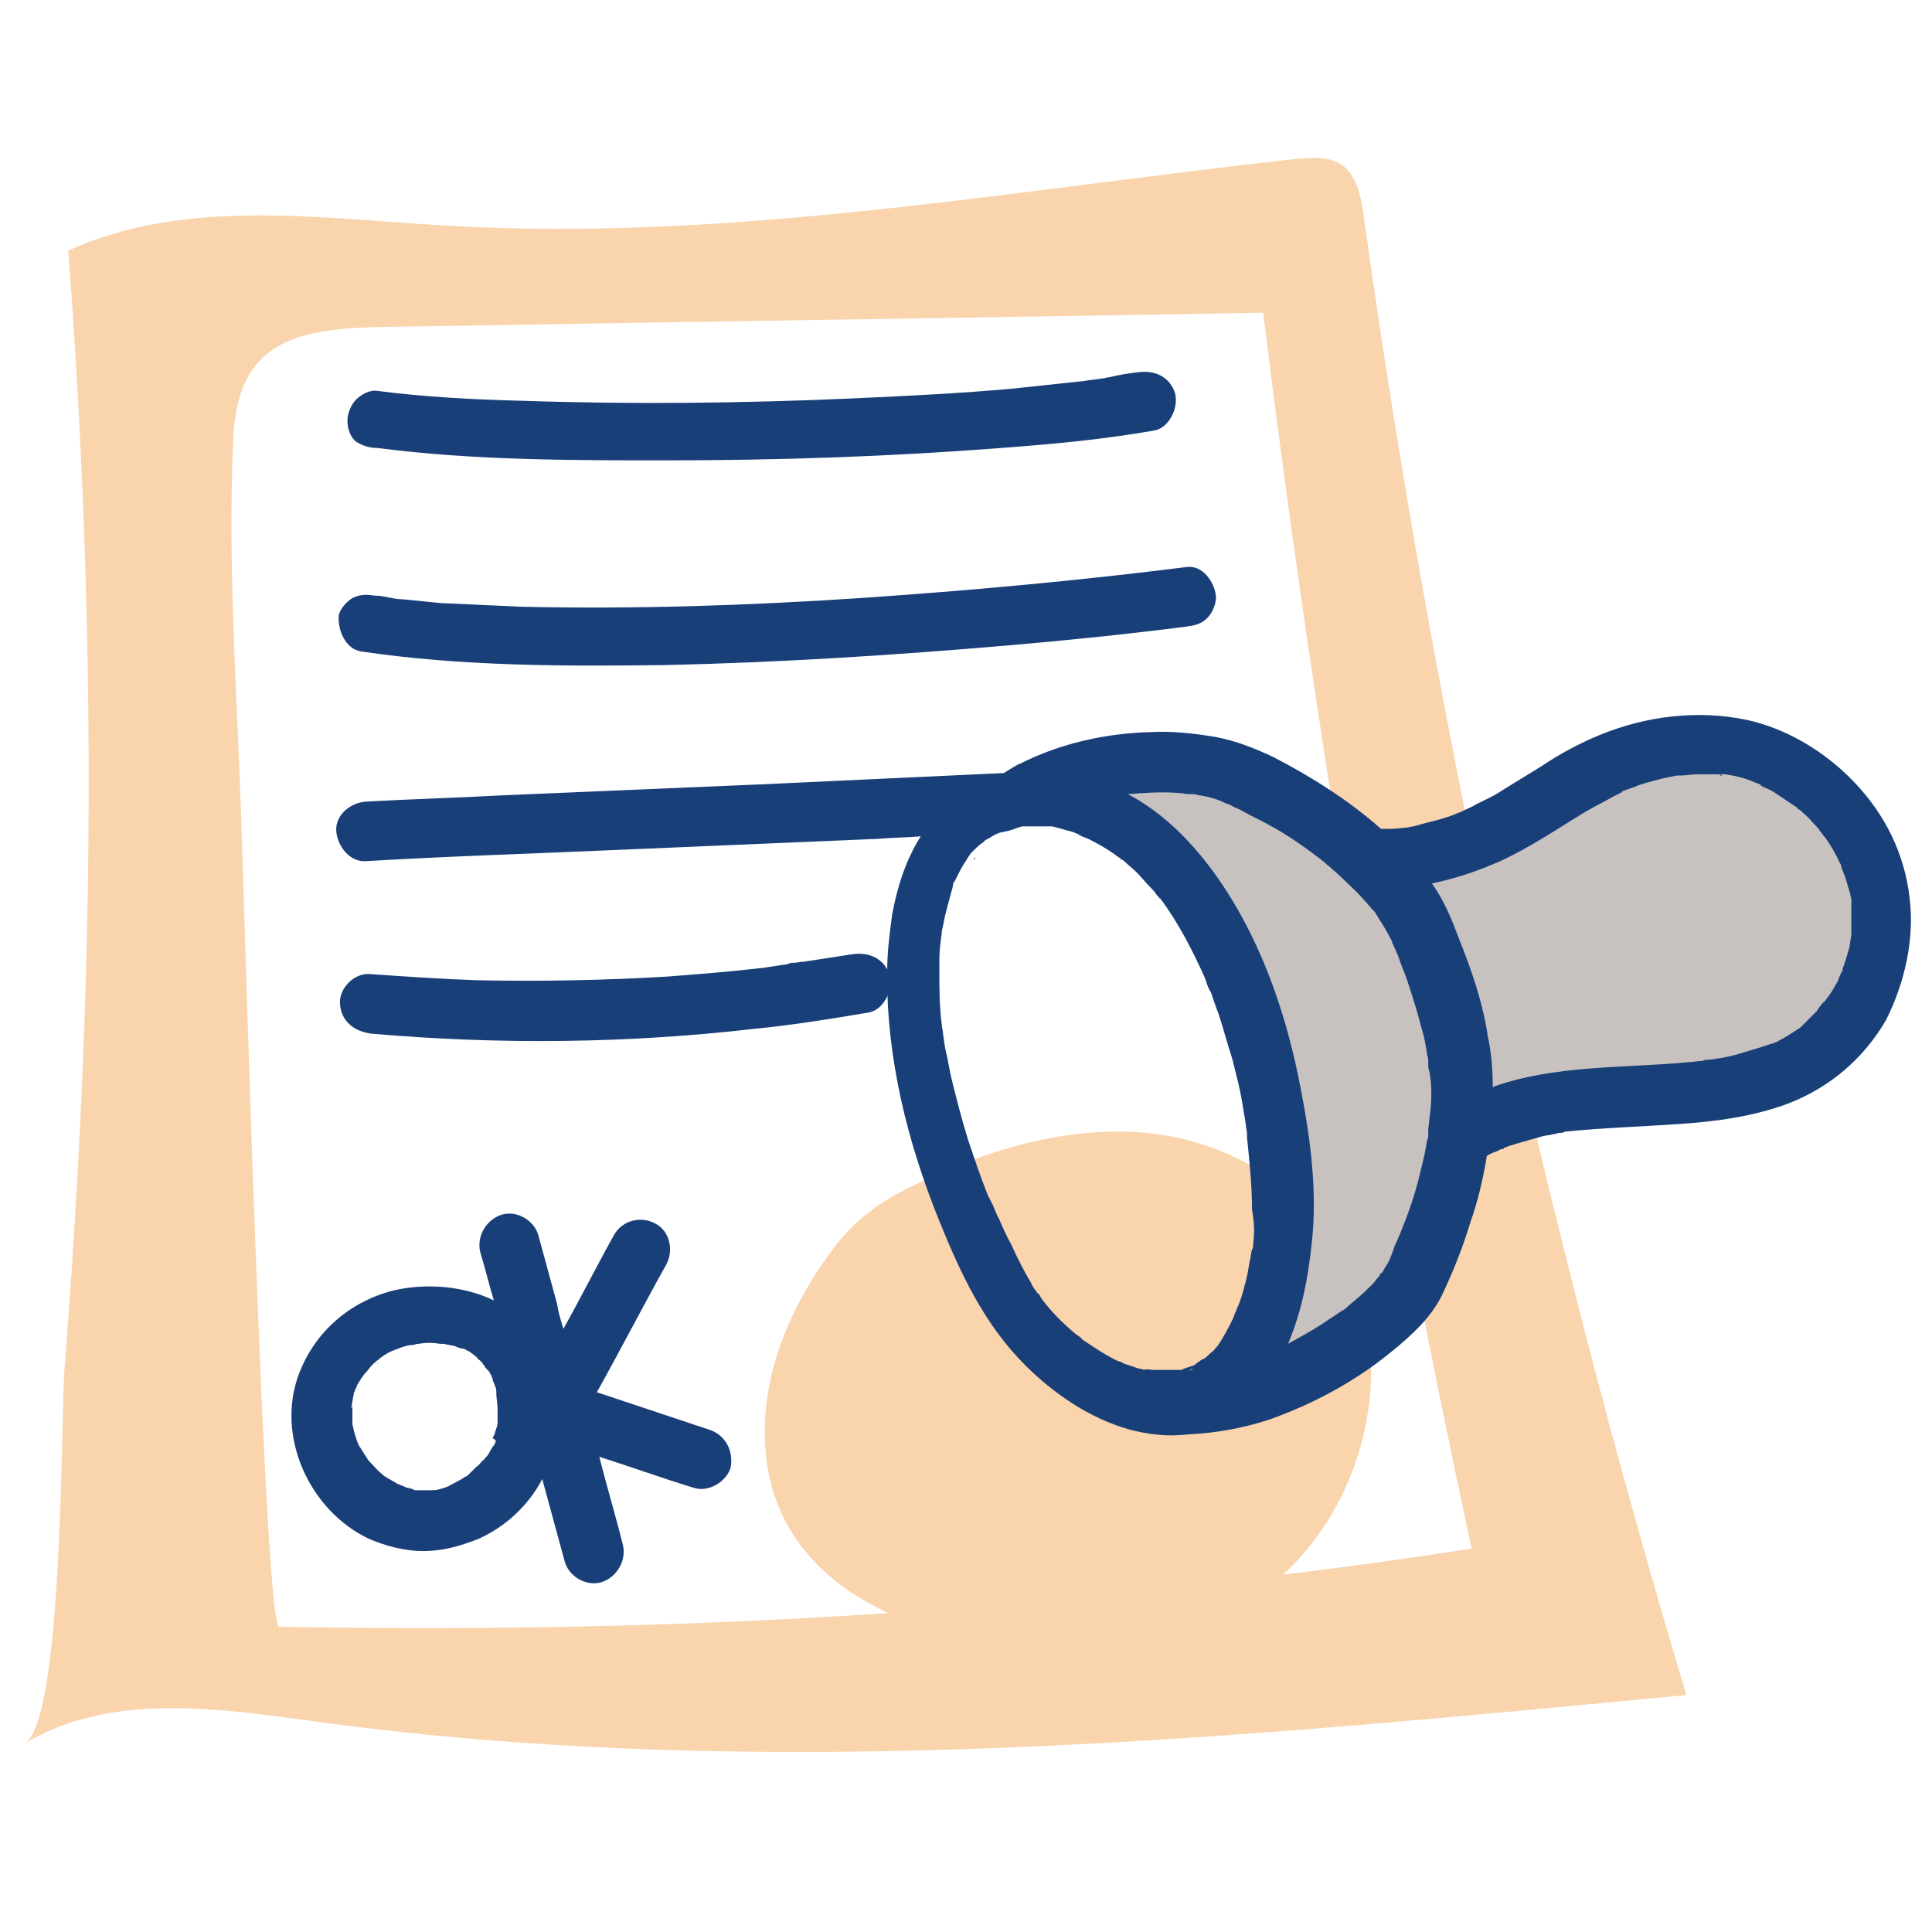
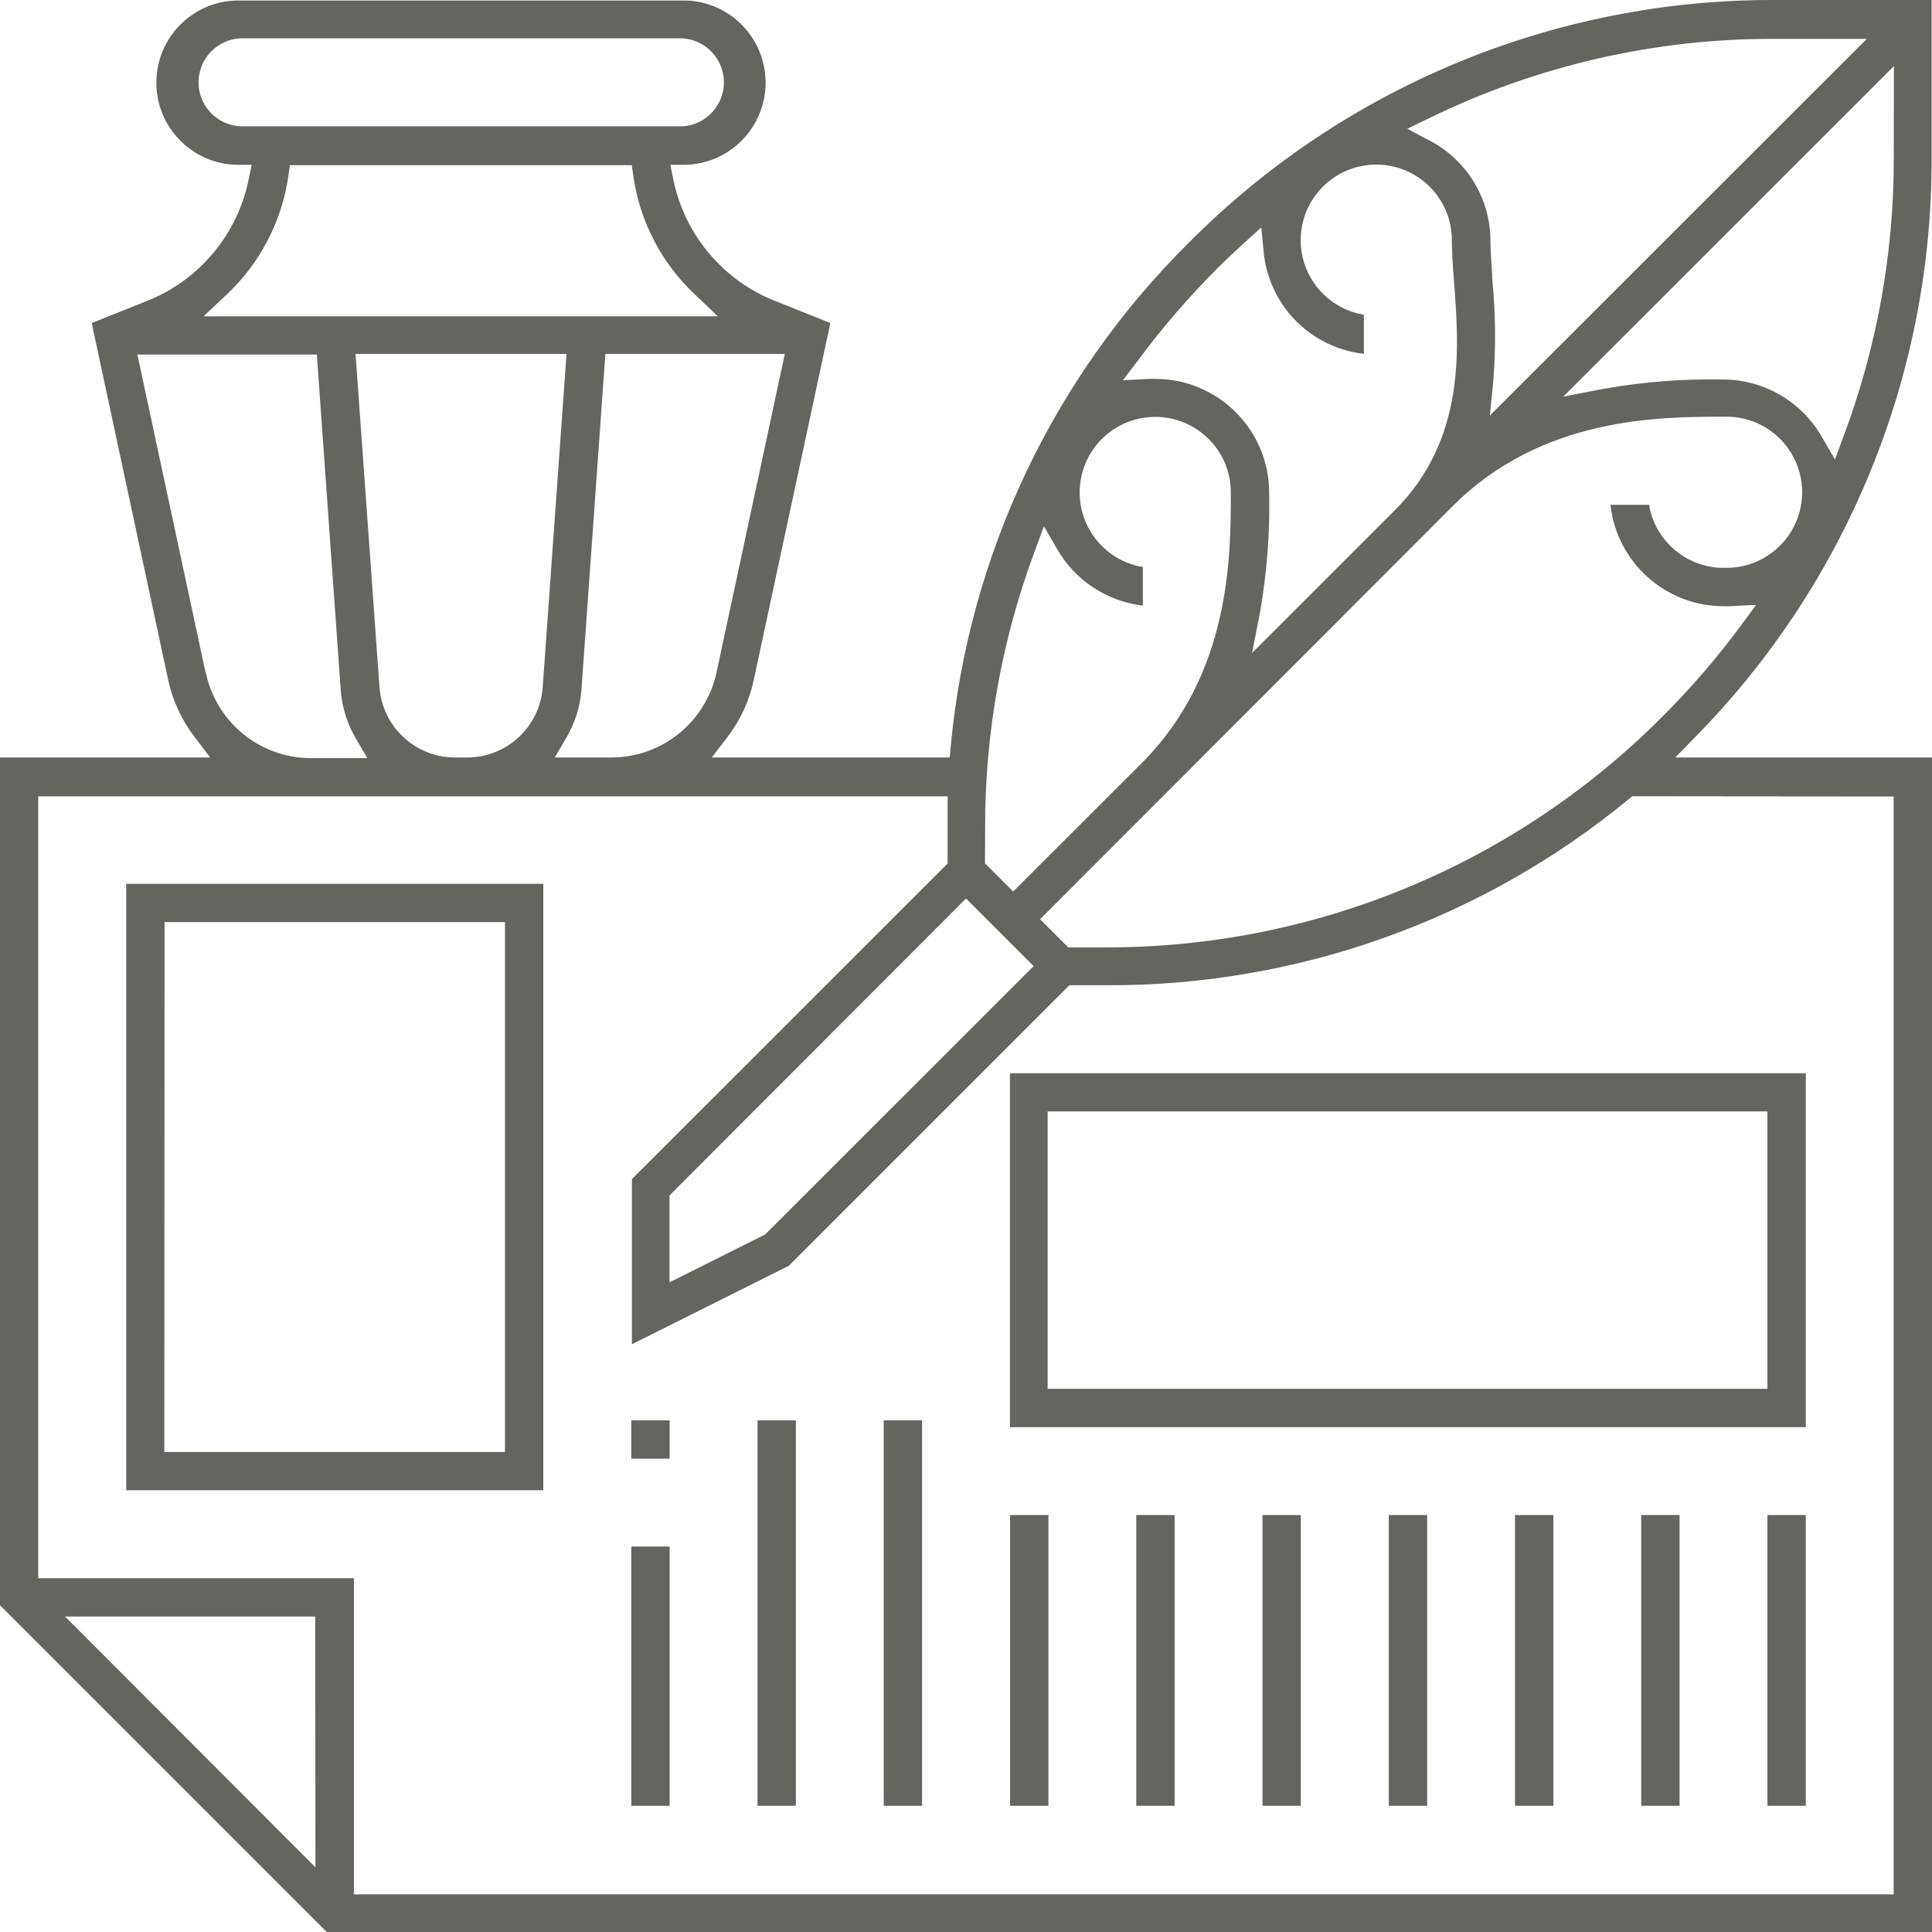
- <svg xmlns="http://www.w3.org/2000/svg" version="1.1" id="Calque_1" x="0px" y="0px" viewBox="0 0 155.7 155.7" style="enable-background:new 0 0 155.7 155.7;" xml:space="preserve">
-   <style type="text/css">
- 	.st0{fill:#F9D4AC;}
- 	.st1{fill:#C7C1C0;}
- 	.st2{fill:#193F79;}
- </style>
-   <path class="st0" d="M109.9,17.4c-0.2-1.6-0.6-3.4-1.9-4.2c-1-0.6-2.3-0.5-3.5-0.4c-22.7,2.5-45.5,6.7-68.3,5.4  c-10.4-0.6-21.3-2.3-30.7,2c1.5,19.7,2,39.4,1.4,59.2C6.6,89.7,6,100,5.2,110.3c-0.3,4.1-0.1,28.3-3.2,30.2c7-4.2,15.8-2.8,23.9-1.7  c36.4,4.9,73.4,1.3,110-2.2C124.2,97.6,115.5,57.7,109.9,17.4z M22.5,131.1c-1.2,0-2.8-57.9-3-63.2c-0.3-10.8-1.2-21.8-0.7-32.6  c0.4-9.2,7-8.9,15.3-9c22.6-0.4,45.2-0.7,67.7-1.1c4.1,33.4,9.7,66.7,16.8,99.6c-5.1,0.8-10.2,1.5-15.2,2.1c7.7-7.1,9.3-19.4,4-27.1  c-3.2-4.6-8.8-7.9-15-8.5c-6.4-0.6-13.1,1.4-18.9,4.3c-2.7,1.3-4.7,2.8-6.4,5.1c-3.6,4.8-5.9,10.6-5.4,16.2  c0.5,6.4,4.5,10.6,9.9,13.1C55.2,131.1,38.8,131.4,22.5,131.1z" />
-   <path class="st1" d="M112.6,71.3c6.4,7.9,7.6,19.6,2.9,28.6c-2.8,5.5-7.6,9.9-13.3,12.2c-0.6,0.3-2.1,1.1-2.4,0  c-0.1-0.4,0.1-0.9,0.2-1.3c1-2.4,1.9-5,2.5-7.5c0.5-2.3,0.5-4.7,0.7-7c0.1-1.4,0.2-2.9,0.2-4.3c-0.2-9.3-5.5-20.5-13.6-25.5  c-0.8-0.5-5.1-1.5-5.4-2.1c-1.3-2.6,6.9-2.6,8.3-2.6C100.3,61.9,107.8,65.4,112.6,71.3z" />
-   <path class="st1" d="M124.5,63.7c2.4-1.2,4.7-2.7,7.3-3.5c6.9-2,15,1.7,17.9,8.2s-0.1,15.2-6.5,18.4c-7,3.5-15.9,0.8-22.9,4.3  c-0.6,0.3-1.2,0.6-1.8,0.3c-0.3-0.2-0.5-0.6-0.6-1c-1.8-5.4-1.4-11.7-4.7-16.4c-2.1-3-3.9-5,0.6-6.4C117.5,66.5,121,65.5,124.5,63.7  z" />
-   <g>
-     <path class="st2" d="M84.1,104.6C84.1,104.6,84.1,104.6,84.1,104.6C84.1,104.6,84.1,104.6,84.1,104.6z" />
-     <polygon class="st2" points="84.1,104.6 84.1,104.6 84.1,104.6  " />
-     <path class="st2" d="M77.2,71.4C77.2,71.4,77.2,71.4,77.2,71.4C77.2,71.5,77.2,71.5,77.2,71.4C77.2,71.4,77.3,71.4,77.2,71.4   C77.3,71.3,77.3,71.3,77.2,71.4z" />
-     <path class="st2" d="M97.1,109.8C97.1,109.8,97.1,109.7,97.1,109.8C97.1,109.7,97,109.8,97.1,109.8C97,109.8,97,109.8,97.1,109.8z" />
-     <path class="st2" d="M84.1,104.7C84.2,104.7,84.2,104.7,84.1,104.7C84.1,104.7,84.1,104.7,84.1,104.7   C84.1,104.7,84.1,104.7,84.1,104.7z" />
-     <path class="st2" d="M111.4,102.5c0,0,0.1-0.1,0.1-0.1c0,0,0,0,0,0c0,0,0,0,0,0C111.5,102.4,111.4,102.5,111.4,102.5   C111.4,102.6,111.4,102.6,111.4,102.5z" />
-     <path class="st2" d="M96.2,63.9C96.2,63.9,96.1,63.9,96.2,63.9c-0.1,0-0.2,0-0.2,0c0,0-0.1,0-0.1,0C96.3,64,96.3,63.9,96.2,63.9z" />
-     <path class="st2" d="M99.1,64.7C98.9,64.6,98.7,64.6,99.1,64.7L99.1,64.7z" />
-     <path class="st2" d="M148.4,78.2C148.4,78.2,148.4,78.2,148.4,78.2C148.4,78.2,148.3,78.2,148.4,78.2   C148.3,78.2,148.4,78.2,148.4,78.2z" />
-     <path class="st2" d="M113.1,66.6C113.1,66.6,113.1,66.6,113.1,66.6C113.1,66.6,113.1,66.6,113.1,66.6   C113.1,66.6,113.1,66.6,113.1,66.6z" />
-   </g>
-   <g>
-     <path class="st2" d="M30.4,36.1c7.7,1,15.5,1,23.3,1c9,0,18-0.3,27-1c4.1-0.3,8.3-0.7,12.3-1.4c1.2-0.2,2-1.8,1.7-3   c-0.4-1.3-1.6-1.9-3-1.7c-0.8,0.1-1.5,0.2-2.3,0.4c-0.2,0-0.4,0.1-0.6,0.1c0.9-0.1,0.2,0,0,0c-0.5,0.1-0.9,0.1-1.4,0.2   c-1.9,0.2-3.7,0.4-5.6,0.6c-4.3,0.4-8.6,0.6-12.9,0.8c-8.9,0.4-17.9,0.5-26.8,0.2c-3.9-0.1-7.9-0.3-11.7-0.8   c-0.6-0.1-1.3,0.3-1.7,0.7c-0.4,0.4-0.7,1.1-0.7,1.7c0,0.6,0.2,1.3,0.7,1.7C29.2,35.9,29.7,36.1,30.4,36.1L30.4,36.1z" />
-   </g>
-   <g>
-     <path class="st2" d="M29.1,52.5c8.1,1.2,16.3,1.2,24.4,1.1c9.3-0.2,18.6-0.8,27.9-1.6c4.7-0.4,9.5-0.9,14.2-1.5   c0.7-0.1,1.2-0.2,1.7-0.7c0.4-0.4,0.7-1.1,0.7-1.7c-0.1-1.2-1.1-2.6-2.4-2.4c-8.7,1.1-17.5,1.9-26.3,2.5c-9,0.6-18.1,0.9-27.2,0.7   c-2.2-0.1-4.4-0.2-6.6-0.3c-1-0.1-2-0.2-3-0.3c-0.5,0-0.9-0.1-1.4-0.2c-0.2,0-0.4-0.1-0.7-0.1c0.9,0.1,0,0-0.2,0   c-0.7-0.1-1.2-0.1-1.8,0.2c-0.5,0.3-1,0.9-1.1,1.4C27.2,50.7,27.8,52.3,29.1,52.5L29.1,52.5z" />
-   </g>
-   <path class="st2" d="M153.9,72.4c-0.4-3.6-2-6.8-4.5-9.4c-2.3-2.4-5.4-4.3-8.7-5c-3.9-0.8-8-0.3-11.7,1.2c-1.7,0.7-3.2,1.5-4.7,2.5  c-1.1,0.7-2.3,1.4-3.4,2.1c-0.6,0.4-1.3,0.7-1.9,1c-0.3,0.2-0.6,0.3-1,0.5c-0.1,0-0.1,0.1-0.2,0.1c-0.2,0.1-0.3,0.1-0.5,0.2  c-0.7,0.3-1.5,0.5-2.3,0.7c-0.4,0.1-0.7,0.2-1.1,0.3c-0.2,0-0.4,0.1-0.6,0.1c0,0-0.1,0-0.1,0c0.1,0,0.2,0,0,0c0,0,0,0,0,0  c0,0-0.1,0-0.1,0c0,0,0.1,0,0.1,0c-0.6,0.1-1.2,0.1-1.9,0.1c-2.6-2.3-5.6-4.2-8.7-5.8c-1.5-0.7-3-1.3-4.6-1.6  c-1.8-0.3-3.5-0.5-5.3-0.4c-3.6,0.1-7.2,0.9-10.4,2.5c-0.5,0.2-0.9,0.5-1.4,0.8c-6.4,0.3-12.9,0.6-19.3,0.9  c-7.1,0.3-14.1,0.6-21.2,0.9c-3.6,0.2-7.3,0.3-10.9,0.5c-1.3,0.1-2.5,1.1-2.4,2.4c0.1,1.2,1.1,2.5,2.4,2.4  c6.7-0.4,13.4-0.6,20.1-0.9c7.1-0.3,14.1-0.6,21.2-0.9c1.1-0.1,2.3-0.1,3.4-0.2c-1.2,1.9-1.9,4.1-2.3,6.3c-0.2,1.5-0.4,3-0.4,4.5  c-0.1,6.9,1.6,13.8,4.2,20.2c1.7,4.2,3.6,8.3,6.9,11.6c2.3,2.3,5.2,4.3,8.4,5.2c1.5,0.4,3.1,0.6,4.7,0.4c2.2-0.1,4.5-0.5,6.6-1.2  c3.1-1.1,6-2.6,8.6-4.5c1.2-0.9,2.3-1.8,3.3-2.8c0.8-0.8,1.5-1.7,2-2.7c0.9-1.9,1.7-3.9,2.3-5.9c0.6-1.7,1-3.4,1.3-5.2  c0,0,0,0,0-0.1c0.2-0.2,0.5-0.3,0.8-0.4c0.2-0.1,0.3-0.2,0.5-0.2c0,0,0.1,0,0.1-0.1c0.1,0,0.3-0.1,0.3-0.1c0.2-0.1,0.4-0.1,0.6-0.2  c0.7-0.2,1.4-0.4,2.1-0.6c0.3-0.1,0.7-0.1,1-0.2c0.2,0,0.3-0.1,0.5-0.1c0.1,0,0.3,0,0.4-0.1c3-0.3,6-0.4,9-0.6  c3.1-0.2,6.2-0.6,9.1-1.7c3.3-1.3,6-3.6,7.8-6.7C153.5,79.2,154.3,75.7,153.9,72.4z M138.8,62.5c-0.1,0-0.2,0-0.2,0  C138.6,62.4,138.7,62.4,138.8,62.5z M115.1,84.9c0,0.1,0,0.1,0,0.2C115.1,85,115.1,84.9,115.1,84.9z M82.7,66.8c-0.1,0-0.2,0-0.2,0  C82.5,66.8,82.6,66.8,82.7,66.8z M78.6,69.1c0,0,0,0.1-0.1,0.2c0,0,0,0,0,0C78.5,69.3,78.5,69.1,78.6,69.1z M96,110.4  c-0.3,0.2-0.1,0,0.1-0.1C96.1,110.4,96.1,110.4,96,110.4z M101,100.2C101,100.4,100.9,101,101,100.2c0,0.2,0,0.4-0.1,0.5  c-0.1,0.3-0.1,0.7-0.2,1c-0.1,0.6-0.2,1.3-0.4,1.9c-0.1,0.5-0.3,1.1-0.5,1.6c-0.1,0.2-0.2,0.5-0.3,0.7c0,0.1-0.1,0.2-0.1,0.3  c-0.4,0.8-0.8,1.6-1.3,2.3c0,0,0,0-0.1,0.1c-0.1,0.1-0.2,0.3-0.4,0.4c-0.2,0.2-0.4,0.4-0.7,0.6c0.1,0,0.1-0.1,0.1-0.1  c0,0-0.2,0.1-0.2,0.1c0,0,0,0,0,0c0,0,0,0,0,0c-0.2,0.2-0.1,0.1,0,0c-0.1,0.1-0.3,0.2-0.4,0.3c-0.1,0.1-0.3,0.2-0.4,0.2c0,0,0,0,0,0  c-0.3,0.1-0.6,0.2-0.8,0.3c-0.1,0-0.1,0-0.2,0c-0.1,0-0.2,0-0.4,0c-0.3,0-0.7,0-1,0c0,0-0.2,0-0.3,0c-0.1,0-0.2,0-0.3,0  c-0.3,0-0.6-0.1-0.8,0c-0.2-0.1-0.5-0.1-0.7-0.2c-0.3-0.1-0.6-0.2-0.9-0.3c0,0,0,0,0,0c-0.2-0.1-0.3-0.2-0.5-0.2  c-0.6-0.3-1.3-0.7-1.9-1.1c-0.3-0.2-0.6-0.4-0.9-0.6c0,0-0.1,0-0.1-0.1c-0.1-0.1-0.2-0.2-0.4-0.3c-1.1-0.9-2.1-1.9-2.9-3  c0.1,0.1,0.1,0.2,0,0c0-0.1-0.1-0.1-0.1-0.2c0,0,0-0.1-0.1-0.1c0,0,0,0,0.1,0.1c-0.1-0.1-0.1-0.1-0.2-0.2c-0.2-0.3-0.4-0.5-0.5-0.8  c-0.6-1-1.1-2-1.6-3.1c-0.4-0.7-0.7-1.4-1-2.1c-0.2-0.3-0.3-0.7-0.5-1.1c0-0.1-0.1-0.1-0.1-0.2c-0.1-0.2-0.2-0.4-0.3-0.6  c-0.6-1.5-1.1-3-1.6-4.5c-0.5-1.6-0.9-3.2-1.3-4.8c-0.2-0.8-0.3-1.6-0.5-2.4c-0.1-0.4-0.1-0.8-0.2-1.1c0.2,0.6,0,0,0-0.2  c0-0.2-0.1-0.5-0.1-0.7c-0.2-1.5-0.2-3.1-0.2-4.6c0-0.7,0-1.4,0.1-2c0-0.3,0.1-0.6,0.1-0.9c0,0,0,0,0,0c0-0.2,0.1-0.4,0.1-0.5  c0.2-1.1,0.5-2.1,0.8-3.2c0,0,0-0.1,0-0.1c0,0,0,0,0,0c0,0,0,0,0,0c0-0.1,0.1-0.2,0.1-0.3c0,0,0,0,0,0.1c0.1-0.2,0.2-0.4,0.3-0.6  c0.2-0.4,0.4-0.8,0.7-1.2c0-0.1,0.1-0.1,0.1-0.2c0.1-0.1,0.2-0.3,0.3-0.4c0.3-0.3,0.6-0.6,0.9-0.8c0,0,0.1,0,0.1-0.1  c0.1-0.1,0.3-0.2,0.5-0.3c0.3-0.2,0.5-0.3,0.8-0.4c0.5-0.1,1-0.2,1.4-0.4c0.1,0,0.3-0.1,0.4-0.1c0.2,0,0.4,0,0.6,0  c0.4,0,0.8,0,1.1,0c0.2,0,0.3,0,0.5,0c0.1,0,0.1,0,0.2,0c0.4,0.1,0.8,0.2,1.1,0.3c0.4,0.1,0.8,0.2,1.1,0.4c0.1,0,0.1,0.1,0.2,0.1  c0.2,0.1,0.3,0.1,0.5,0.2c0.8,0.4,1.5,0.8,2.2,1.3c0.1,0.1,0.3,0.2,0.4,0.3c0.1,0.1,0.2,0.1,0.3,0.2c0.3,0.3,0.7,0.6,1,0.9  c0.4,0.4,0.7,0.8,1.1,1.2c0.2,0.2,0.4,0.4,0.5,0.6c0,0,0.1,0.1,0.1,0.1c0.1,0.1,0.1,0.2,0.2,0.2c1.5,2,2.6,4.2,3.6,6.4c0,0,0,0,0,0  c0,0.1,0.1,0.2,0.1,0.3c0.1,0.3,0.2,0.6,0.4,0.9c0.2,0.6,0.4,1.2,0.6,1.7c0.4,1.2,0.7,2.4,1.1,3.6c0.3,1.2,0.6,2.3,0.8,3.5  c0.1,0.6,0.2,1.2,0.3,1.8c0,0.3,0.1,0.5,0.1,0.8c0,0.1,0,0.1,0,0.2c0,0,0,0.1,0,0.1c0.2,1.9,0.4,3.9,0.4,5.8  C101.1,98.6,101.1,99.4,101,100.2z M115.2,90.1c0,0.3-0.1,0.7-0.1,1c0,0.1,0,0.2,0,0.4c0,0.1,0,0.3-0.1,0.4  c-0.1,0.8-0.3,1.6-0.5,2.4c-0.4,1.8-1,3.5-1.7,5.2c-0.1,0.2-0.2,0.5-0.3,0.7c-0.1,0.1-0.3,0.8-0.1,0.3c-0.2,0.4-0.3,0.8-0.5,1.2  c-0.1,0.2-0.2,0.3-0.3,0.5c0,0-0.1,0.1-0.1,0.2c0,0,0,0,0,0c-0.1,0.1-0.2,0.3-0.3,0.3c0,0,0-0.1,0.1-0.1c-0.1,0.1-0.1,0.2-0.2,0.3  c-0.2,0.2-0.3,0.4-0.5,0.6c-0.4,0.4-0.8,0.8-1.3,1.2c-0.2,0.2-0.5,0.4-0.7,0.6c-0.1,0.1-0.1,0.1-0.2,0.2c-0.1,0-0.1,0.1-0.2,0.1  c-0.6,0.4-1.2,0.8-1.8,1.2c-0.8,0.5-1.7,1-2.6,1.5c1.1-2.6,1.6-5.2,1.9-8c0.5-4.2-0.1-8.6-0.9-12.7c-1-5.2-2.7-10.4-5.4-14.9  c-2.1-3.5-4.9-6.8-8.5-8.7c1.3-0.1,2.6-0.2,4-0.1c0.3,0,0.6,0.1,1,0.1c0,0,0,0-0.1,0c0.1,0,0.1,0,0.2,0c0,0,0,0,0.1,0  c0,0,0.1,0,0.1,0c0.2,0,0.3,0.1,0.5,0.1c0.7,0.1,1.4,0.3,2,0.6c0.2,0.1,0.3,0.1,0.5,0.2c0,0-0.1,0-0.1,0c0,0,0.1,0,0.1,0  c0.3,0.2,0.7,0.3,1,0.5c0.7,0.4,1.4,0.7,2.1,1.1c1.5,0.8,2.9,1.8,4.2,2.8c0,0,0.1,0.1,0.1,0.1c0,0,0,0,0,0c0.2,0.1,0.3,0.3,0.5,0.4  c0.3,0.3,0.7,0.6,1,0.9c0.6,0.6,1.2,1.1,1.8,1.8c0.3,0.3,0.5,0.6,0.8,0.9c0,0,0.1,0.1,0.1,0.1c0.1,0.2,0.2,0.3,0.3,0.5  c0.4,0.6,0.8,1.3,1.1,1.9c0,0,0,0.1,0,0.1c0.1,0.1,0.1,0.3,0.2,0.4c0.1,0.3,0.3,0.6,0.4,1c0.2,0.6,0.5,1.2,0.7,1.9  c0.4,1.2,0.8,2.5,1.1,3.7c0.2,0.6,0.3,1.3,0.4,1.9c0,0.2,0.1,0.3,0.1,0.5c0,0.1,0,0.2,0,0.2c0,0,0,0,0,0.1c0,0.2,0,0.4,0.1,0.7  C115.4,87.4,115.4,88.8,115.2,90.1z M149.2,74.8c0,0.2,0,0.4,0,0.6c0,0,0,0,0,0c-0.1,0.4-0.1,0.8-0.2,1.1c-0.1,0.3-0.2,0.7-0.3,1  c-0.1,0.2-0.1,0.4-0.2,0.5c0,0,0,0.1,0,0.1c0,0,0,0,0,0c0,0,0,0,0,0c0,0,0,0.1,0,0.1c-0.1,0.3-0.1,0.1,0,0c-0.2,0.3-0.3,0.6-0.4,0.9  c-0.2,0.3-0.4,0.7-0.6,1c-0.1,0.1-0.2,0.3-0.3,0.4c-0.1,0.2-0.5,0.6-0.1,0.1c-0.3,0.3-0.5,0.6-0.7,0.9c-0.2,0.2-0.5,0.5-0.7,0.7  c-0.1,0.1-0.3,0.3-0.4,0.4c-0.1,0.1-0.1,0.1-0.2,0.2c-0.6,0.4-1.2,0.8-1.8,1.1c-0.1,0.1-0.3,0.1-0.4,0.2c0,0,0,0-0.1,0  c-0.3,0.1-0.6,0.2-0.9,0.3c-0.7,0.2-1.3,0.4-2,0.6c-0.7,0.2-1.4,0.3-2.1,0.4c0,0,0,0,0,0c-0.2,0-0.4,0-0.6,0.1  c-0.4,0-0.8,0.1-1.1,0.1c-5.2,0.5-10.8,0.2-15.8,2c0-1.4-0.1-2.7-0.4-4.1c-0.4-2.7-1.3-5.3-2.3-7.8c-0.6-1.6-1.2-3.1-2.2-4.5  c0,0,0,0,0,0c1.9-0.4,3.7-1,5.5-1.8c2.4-1.1,4.6-2.6,6.9-4c0.7-0.4,1.5-0.8,2.2-1.2c0.2-0.1,0.4-0.2,0.6-0.3c0,0,0.1,0,0.1-0.1  c0,0,0,0,0,0c0.4-0.2,0.9-0.3,1.3-0.5c0.9-0.3,1.7-0.5,2.6-0.7c0.2,0,0.4-0.1,0.6-0.1c0.1,0,0.2,0,0.2,0c0.5,0,0.9-0.1,1.4-0.1  c0.4,0,0.9,0,1.3,0c0.2,0,0.4,0,0.6,0c0,0,0.1,0,0.1,0c0.1,0,0.1,0,0.2,0c0.8,0.1,1.6,0.3,2.3,0.6c0.2,0.1,0.3,0.1,0.5,0.2  c0,0,0.1,0,0.1,0.1c0.3,0.2,0.7,0.3,1,0.5c0.6,0.4,1.2,0.8,1.8,1.2c0,0,0.1,0,0.1,0.1c0.1,0.1,0.3,0.2,0.4,0.3  c0.3,0.3,0.6,0.5,0.8,0.8c0.3,0.3,0.5,0.5,0.7,0.8c0.1,0.1,0.2,0.3,0.3,0.4c-0.5-0.5,0,0,0.1,0.1c0.4,0.6,0.8,1.2,1.1,1.9  c0.1,0.2,0.2,0.3,0.2,0.5c0,0,0,0,0,0c0.1,0.3,0.3,0.7,0.4,1.1c0.1,0.3,0.2,0.7,0.3,1c0,0.2,0.1,0.3,0.1,0.5c0,0.1,0,0.1,0,0.2  C149.2,73.4,149.2,74.1,149.2,74.8z" />
-   <g>
-     <path class="st2" d="M29.9,83.3c10.3,0.9,20.7,0.8,31-0.4c3.1-0.3,6.1-0.8,9.1-1.3c1.2-0.2,2-1.8,1.7-3c-0.4-1.3-1.6-1.9-3-1.7   c-1.3,0.2-2.6,0.4-3.9,0.6c-0.3,0-0.6,0.1-1,0.1c-0.1,0-0.5,0.1,0.1,0c-0.1,0-0.3,0-0.4,0.1c-0.7,0.1-1.4,0.2-2,0.3   c-2.6,0.3-5.1,0.5-7.7,0.7C48.8,79,43.7,79.1,38.5,79c-2.9-0.1-5.8-0.3-8.7-0.5c-1.3-0.1-2.5,1.2-2.4,2.4   C27.5,82.3,28.5,83.1,29.9,83.3L29.9,83.3z" />
-   </g>
-   <g>
-     <path class="st2" d="M33.3,120.1c0.1,0,0.2,0,0.2,0.1c0,0,0,0,0,0c0,0,0,0,0,0C33.3,120.1,33.2,120.1,33.3,120.1z" />
-     <path class="st2" d="M35,120.1C34.5,120.1,34.8,120.2,35,120.1L35,120.1z" />
-     <path class="st2" d="M39.9,116.3C39.9,116.3,39.9,116.3,39.9,116.3c0-0.1,0-0.2,0.1-0.3C40,116.1,39.9,116.1,39.9,116.3z" />
-     <path class="st2" d="M39,117.7C39.1,117.7,39.1,117.7,39,117.7c0.1-0.1,0.1-0.1,0.1-0.2C39.2,117.4,39.2,117.4,39,117.7z" />
-     <path class="st2" d="M30.4,109.9C30.4,109.9,30.4,109.9,30.4,109.9c0,0,0.1-0.1,0.1-0.1C30.5,109.8,30.4,109.8,30.4,109.9z" />
-     <path class="st2" d="M40,111.4C40,111.4,40,111.4,40,111.4c0-0.1-0.1-0.1-0.1-0.1C40,111.3,40,111.3,40,111.4   C40,111.4,40,111.4,40,111.4z" />
-     <path class="st2" d="M40.3,112.6C40.4,113.2,40.4,112.9,40.3,112.6L40.3,112.6z" />
-     <path class="st2" d="M28.4,113.5C28.5,113.1,28.4,113.3,28.4,113.5L28.4,113.5z" />
-     <path class="st2" d="M38.8,109.7C38.7,109.7,38.7,109.7,38.8,109.7C38.8,109.7,38.8,109.7,38.8,109.7   C38.8,109.7,38.8,109.7,38.8,109.7z" />
-     <path class="st2" d="M39.5,110.4C39.5,110.4,39.4,110.4,39.5,110.4c-0.1-0.1-0.1-0.1-0.1-0.1C39.4,110.4,39.5,110.5,39.5,110.4   C39.5,110.5,39.5,110.5,39.5,110.4z" />
-     <path class="st2" d="M28.9,111.8c0,0.1-0.1,0.2-0.1,0.3c0,0,0,0,0,0C28.9,111.8,28.9,111.8,28.9,111.8z" />
-     <path class="st2" d="M57.1,115.2c-3-1-6-2-9-3c1.9-3.4,3.7-6.9,5.6-10.3c0.6-1.1,0.3-2.7-0.9-3.3c-1.1-0.6-2.6-0.3-3.3,0.9   c-1.4,2.5-2.7,5.1-4.1,7.6c-0.2-0.7-0.4-1.3-0.5-2c-0.5-1.8-1-3.7-1.5-5.5c-0.3-1.2-1.7-2.1-3-1.7c-1.2,0.4-2,1.7-1.7,3   c0.4,1.3,0.7,2.6,1.1,3.9c-2.5-1.2-5.5-1.4-8.1-0.8c-3.5,0.9-6.3,3.3-7.6,6.7c-1.9,5,0.8,11,5.6,13.3c1.4,0.6,2.9,1,4.4,1   c1.6,0,3-0.4,4.5-1c2.2-1,4-2.7,5.1-4.8c0.1,0.4,0.2,0.7,0.3,1.1c0.5,1.8,1,3.7,1.5,5.5c0.3,1.2,1.7,2.1,3,1.7c1.2-0.4,2-1.7,1.7-3   c-0.6-2.4-1.3-4.7-1.9-7.1c2.5,0.8,5,1.7,7.6,2.5c1.2,0.4,2.7-0.5,3-1.7C59.1,116.8,58.4,115.6,57.1,115.2z M39.9,116.3   C39.9,116.3,39.9,116.3,39.9,116.3c0,0.1,0,0.1,0,0.1C39.9,116.4,39.9,116.4,39.9,116.3c-0.1,0.2-0.1,0.2-0.2,0.3   c-0.2,0.3-0.3,0.6-0.5,0.8c0,0-0.1,0.1-0.1,0.1c0,0,0,0.1-0.1,0.1c0,0,0,0,0,0c0,0,0,0.1-0.1,0.1c0,0,0,0,0,0   c-0.2,0.2-0.3,0.4-0.5,0.5c-0.2,0.2-0.4,0.4-0.6,0.6c0,0,0,0,0,0c-0.1,0.1-0.2,0.2-0.3,0.2c-0.4,0.3-0.9,0.5-1.4,0.8   c-0.1,0-0.2,0.1-0.3,0.1c-0.3,0.1-0.6,0.2-0.9,0.2c0,0,0,0,0,0c0,0,0.1,0,0.1,0c-0.1,0-0.2,0-0.3,0c-0.3,0-0.6,0-0.8,0   c-0.1,0-0.3,0-0.4,0c0,0,0,0,0.1,0c0,0-0.1,0-0.1,0c-0.1,0-0.2,0-0.2-0.1c-0.2,0-0.3-0.1-0.5-0.1c-0.2-0.1-0.5-0.2-0.7-0.3   c-0.1,0-0.2-0.1-0.2-0.1c-0.2-0.1-0.5-0.3-0.7-0.4c-0.1-0.1-0.2-0.1-0.3-0.2c0,0-0.1-0.1-0.1-0.1c-0.4-0.3-0.7-0.7-1.1-1.1   c-0.1-0.1-0.1-0.2-0.2-0.3c-0.2-0.3-0.3-0.5-0.5-0.8c-0.1-0.1-0.1-0.2-0.2-0.4c-0.1-0.2-0.1-0.4-0.2-0.6c-0.1-0.3-0.1-0.5-0.2-0.8   c0-0.1,0-0.3,0-0.4c0-0.3,0-0.5,0-0.8c0-0.1,0-0.2,0-0.3c0,0.1,0,0.1-0.1,0.2c0.1-0.4,0.1-0.7,0.2-1.1c0-0.2,0.1-0.3,0.2-0.5   c0,0,0,0,0,0c0,0,0,0.1-0.1,0.1c0,0,0-0.1,0.1-0.1c0-0.1,0.1-0.3,0.1-0.3c0.1-0.2,0.2-0.3,0.3-0.5c0.1-0.1,0.2-0.3,0.3-0.4   c0,0,0,0,0,0c0.2-0.2,0.4-0.5,0.6-0.7c0.1-0.1,0.2-0.2,0.3-0.3c0,0,0,0,0,0c0,0-0.1,0-0.1,0.1c0,0,0.1,0,0.1-0.1   c0.2-0.1,0.5-0.3,0.1-0.1c0.2-0.1,0.4-0.3,0.6-0.4c0.3-0.2,0.5-0.3,0.8-0.4c0.2-0.1,0.3-0.1,0.5-0.2c0.3-0.1,0.6-0.2,0.9-0.2   c0.2,0,0.3-0.1,0.5-0.1c0,0,0,0,0,0c0.6-0.1,1.2-0.1,1.8,0c0.1,0,0.2,0,0.3,0c0,0,0,0,0,0c0.3,0.1,0.6,0.1,0.9,0.2   c0.2,0.1,0.5,0.2,0.7,0.2c0,0,0,0,0,0c0.2,0.1,0.3,0.2,0.4,0.2c0.1,0.1,0.3,0.2,0.4,0.3c0.1,0.1,0.3,0.2,0.3,0.3   c0,0-0.1-0.1-0.3-0.3c0.1,0.1,0.2,0.2,0.3,0.3c0,0,0,0,0,0c0.1,0.1,0.3,0.2,0.4,0.4c0.1,0.1,0.1,0.2,0.2,0.2c0,0-0.1-0.1-0.1-0.1   c0,0.1,0.1,0.1,0.1,0.2c0,0,0,0,0.1,0.1c0.1,0.1,0.2,0.3,0.1,0.1c0.2,0.2,0.3,0.5,0.4,0.7c-0.1-0.2,0-0.1,0,0.1c0,0,0,0,0,0   c0,0.1,0.1,0.2,0.1,0.2c0-0.1-0.1-0.1-0.1-0.2c0.1,0.2,0.1,0.3,0.2,0.5c0.1,0.2,0.1,0.4,0.1,0.6c0,0,0,0.1,0,0.1c0,0,0-0.1,0-0.1   c0,0.4,0.1,0.8,0.1,1.3c0,0.2,0,0.5,0,0.7c0,0.1,0,0.2,0,0.3c0,0.3-0.1,0.5-0.2,0.8c0,0.1-0.1,0.3-0.2,0.5   C40,116.1,40,116.1,39.9,116.3z" />
-   </g>
+ <svg xmlns="http://www.w3.org/2000/svg" id="Calque_1" data-name="Calque 1" viewBox="0 0 155.68 155.68">
+   <defs>
+     <style>.cls-1{fill:#66645f;}</style>
+   </defs>
+   <path class="cls-1" d="M1378.93,412.32h33.61V363.46h-33.61Zm3.09-45.78h27.43v42.7H1382Z" transform="translate(-1368.76 -292.24)" />
+   <rect class="cls-1" x="50.87" y="114.45" width="3.09" height="3.09" />
+   <rect class="cls-1" x="50.87" y="124.62" width="3.09" height="20.89" />
+   <rect class="cls-1" x="61.04" y="114.45" width="3.09" height="31.06" />
+   <rect class="cls-1" x="71.21" y="114.45" width="3.09" height="31.06" />
+   <rect class="cls-1" x="81.39" y="122.08" width="3.09" height="23.43" />
+   <rect class="cls-1" x="91.56" y="122.08" width="3.09" height="23.43" />
+   <rect class="cls-1" x="101.73" y="122.08" width="3.09" height="23.43" />
+   <rect class="cls-1" x="111.91" y="122.08" width="3.09" height="23.43" />
+   <rect class="cls-1" x="122.08" y="122.08" width="3.09" height="23.43" />
+   <rect class="cls-1" x="132.25" y="122.08" width="3.09" height="23.43" />
+   <rect class="cls-1" x="142.42" y="122.08" width="3.09" height="23.43" />
+   <path class="cls-1" d="M1514.27,378.72h-64.13v28.52h64.13Zm-3.09,25.43h-58V381.8h58Z" transform="translate(-1368.76 -292.24)" />
+   <path class="cls-1" d="M1464.58,311.77a65.77,65.77,0,0,0-19.21,40.61l-.08.9h-19.18l1.23-1.6a11.44,11.44,0,0,0,2.14-4.57l6.19-28.84-4.48-1.79a13.42,13.42,0,0,1-8.18-9.8l-.23-1.16,1.17,0a6.62,6.62,0,0,0-.24-13.24H1388.1a6.62,6.62,0,0,0-.24,13.24l1.18,0-.24,1.16a13.4,13.4,0,0,1-8.17,9.8l-4.48,1.79,6.18,28.84a11.6,11.6,0,0,0,2.15,4.57l1.22,1.6h-16.94v68.31l26.34,26.34h129.34V353.28h-20.69l1.66-1.7a66.27,66.27,0,0,0,19-46.62V292.24h-12.72A66.27,66.27,0,0,0,1464.58,311.77Zm-4.08,9.46a65.15,65.15,0,0,1,6.27-7.28c.65-.66,1.36-1.33,2.15-2.05l1.47-1.33.2,2a9.13,9.13,0,0,0,8.07,8.18V317.6a6.09,6.09,0,1,1,7.09-6c0,.9.07,2,.17,3.27.41,5.38,1,12.76-4.81,18.53l-11.46,11.46.63-3.21a49.73,49.73,0,0,0,.75-9.7,9.18,9.18,0,0,0-9.17-9.18l-.17,0-.33,0-2.12.11Zm-12.36,37.68a63.39,63.39,0,0,1,4-22.26l.74-2,1.06,1.83a9.22,9.22,0,0,0,6.91,4.56v-3.11a6.09,6.09,0,1,1,7.09-6c0,5.11,0,14.62-7.18,21.8l-10.36,10.35-2.27-2.27Zm-1.54,5.73,5.45,5.45-21.63,21.62-7.71,3.86v-7ZM1432,320.76l-5.51,25.7a8.68,8.68,0,0,1-8.44,6.82h-4.59l.88-1.5a9.09,9.09,0,0,0,1.27-3.93l1.93-27.09Zm-34.59,0h17l-1.92,26.87a6.11,6.11,0,0,1-6.08,5.65h-1a6.11,6.11,0,0,1-6.07-5.65h0Zm-9.29-18.34a3.55,3.55,0,0,1,0-7.09h35.61a3.55,3.55,0,0,1,0,7.09ZM1387,316a16.32,16.32,0,0,0,5-9.59l.12-.86h27.55l.12.86a16.25,16.25,0,0,0,5,9.59l1.82,1.73h-41.45Zm-1.66,30.51-5.51-25.7h14.46l1.93,27.09a9.11,9.11,0,0,0,1.26,3.93l.88,1.5h-4.59A8.66,8.66,0,0,1,1385.35,346.46Zm8.84,96.2L1374,422.5h20.16Zm127.17-86.29v88.47H1397.28V419.41h-25.44v-63h73.28l0,1.5c0,.35,0,.7,0,1v2.91l-25.44,25.43v13.31l12.64-6.32,22.61-22.61h2.9a65.79,65.79,0,0,0,42.18-15l.28-.23ZM1507.64,338a6.1,6.1,0,0,1-6-5.08h-3.11a9.18,9.18,0,0,0,9.12,8.17l.17,0,.33,0,2.12-.11-1.26,1.71a64.61,64.61,0,0,1-6.27,7.27,63.15,63.15,0,0,1-45,18.62h-2.9l-2.27-2.27L1485.84,333c7.18-7.18,16.69-7.18,21.8-7.18a6.09,6.09,0,1,1,0,12.17ZM1521.36,305a63.49,63.49,0,0,1-4,22.27l-.74,2-1.06-1.83a9.2,9.2,0,0,0-7.91-4.62,49.28,49.28,0,0,0-9.71.76l-3.21.62,26.64-26.63Zm-32.55,20.73.28-2.78a46.7,46.7,0,0,0-.09-8.28l0-.28c-.07-1-.14-2-.14-2.76a9.14,9.14,0,0,0-4.95-8.09l-1.75-.92,1.77-.86a62.93,62.93,0,0,1,27.81-6.39h7.45Z" transform="translate(-1368.76 -292.24)" />
</svg>
